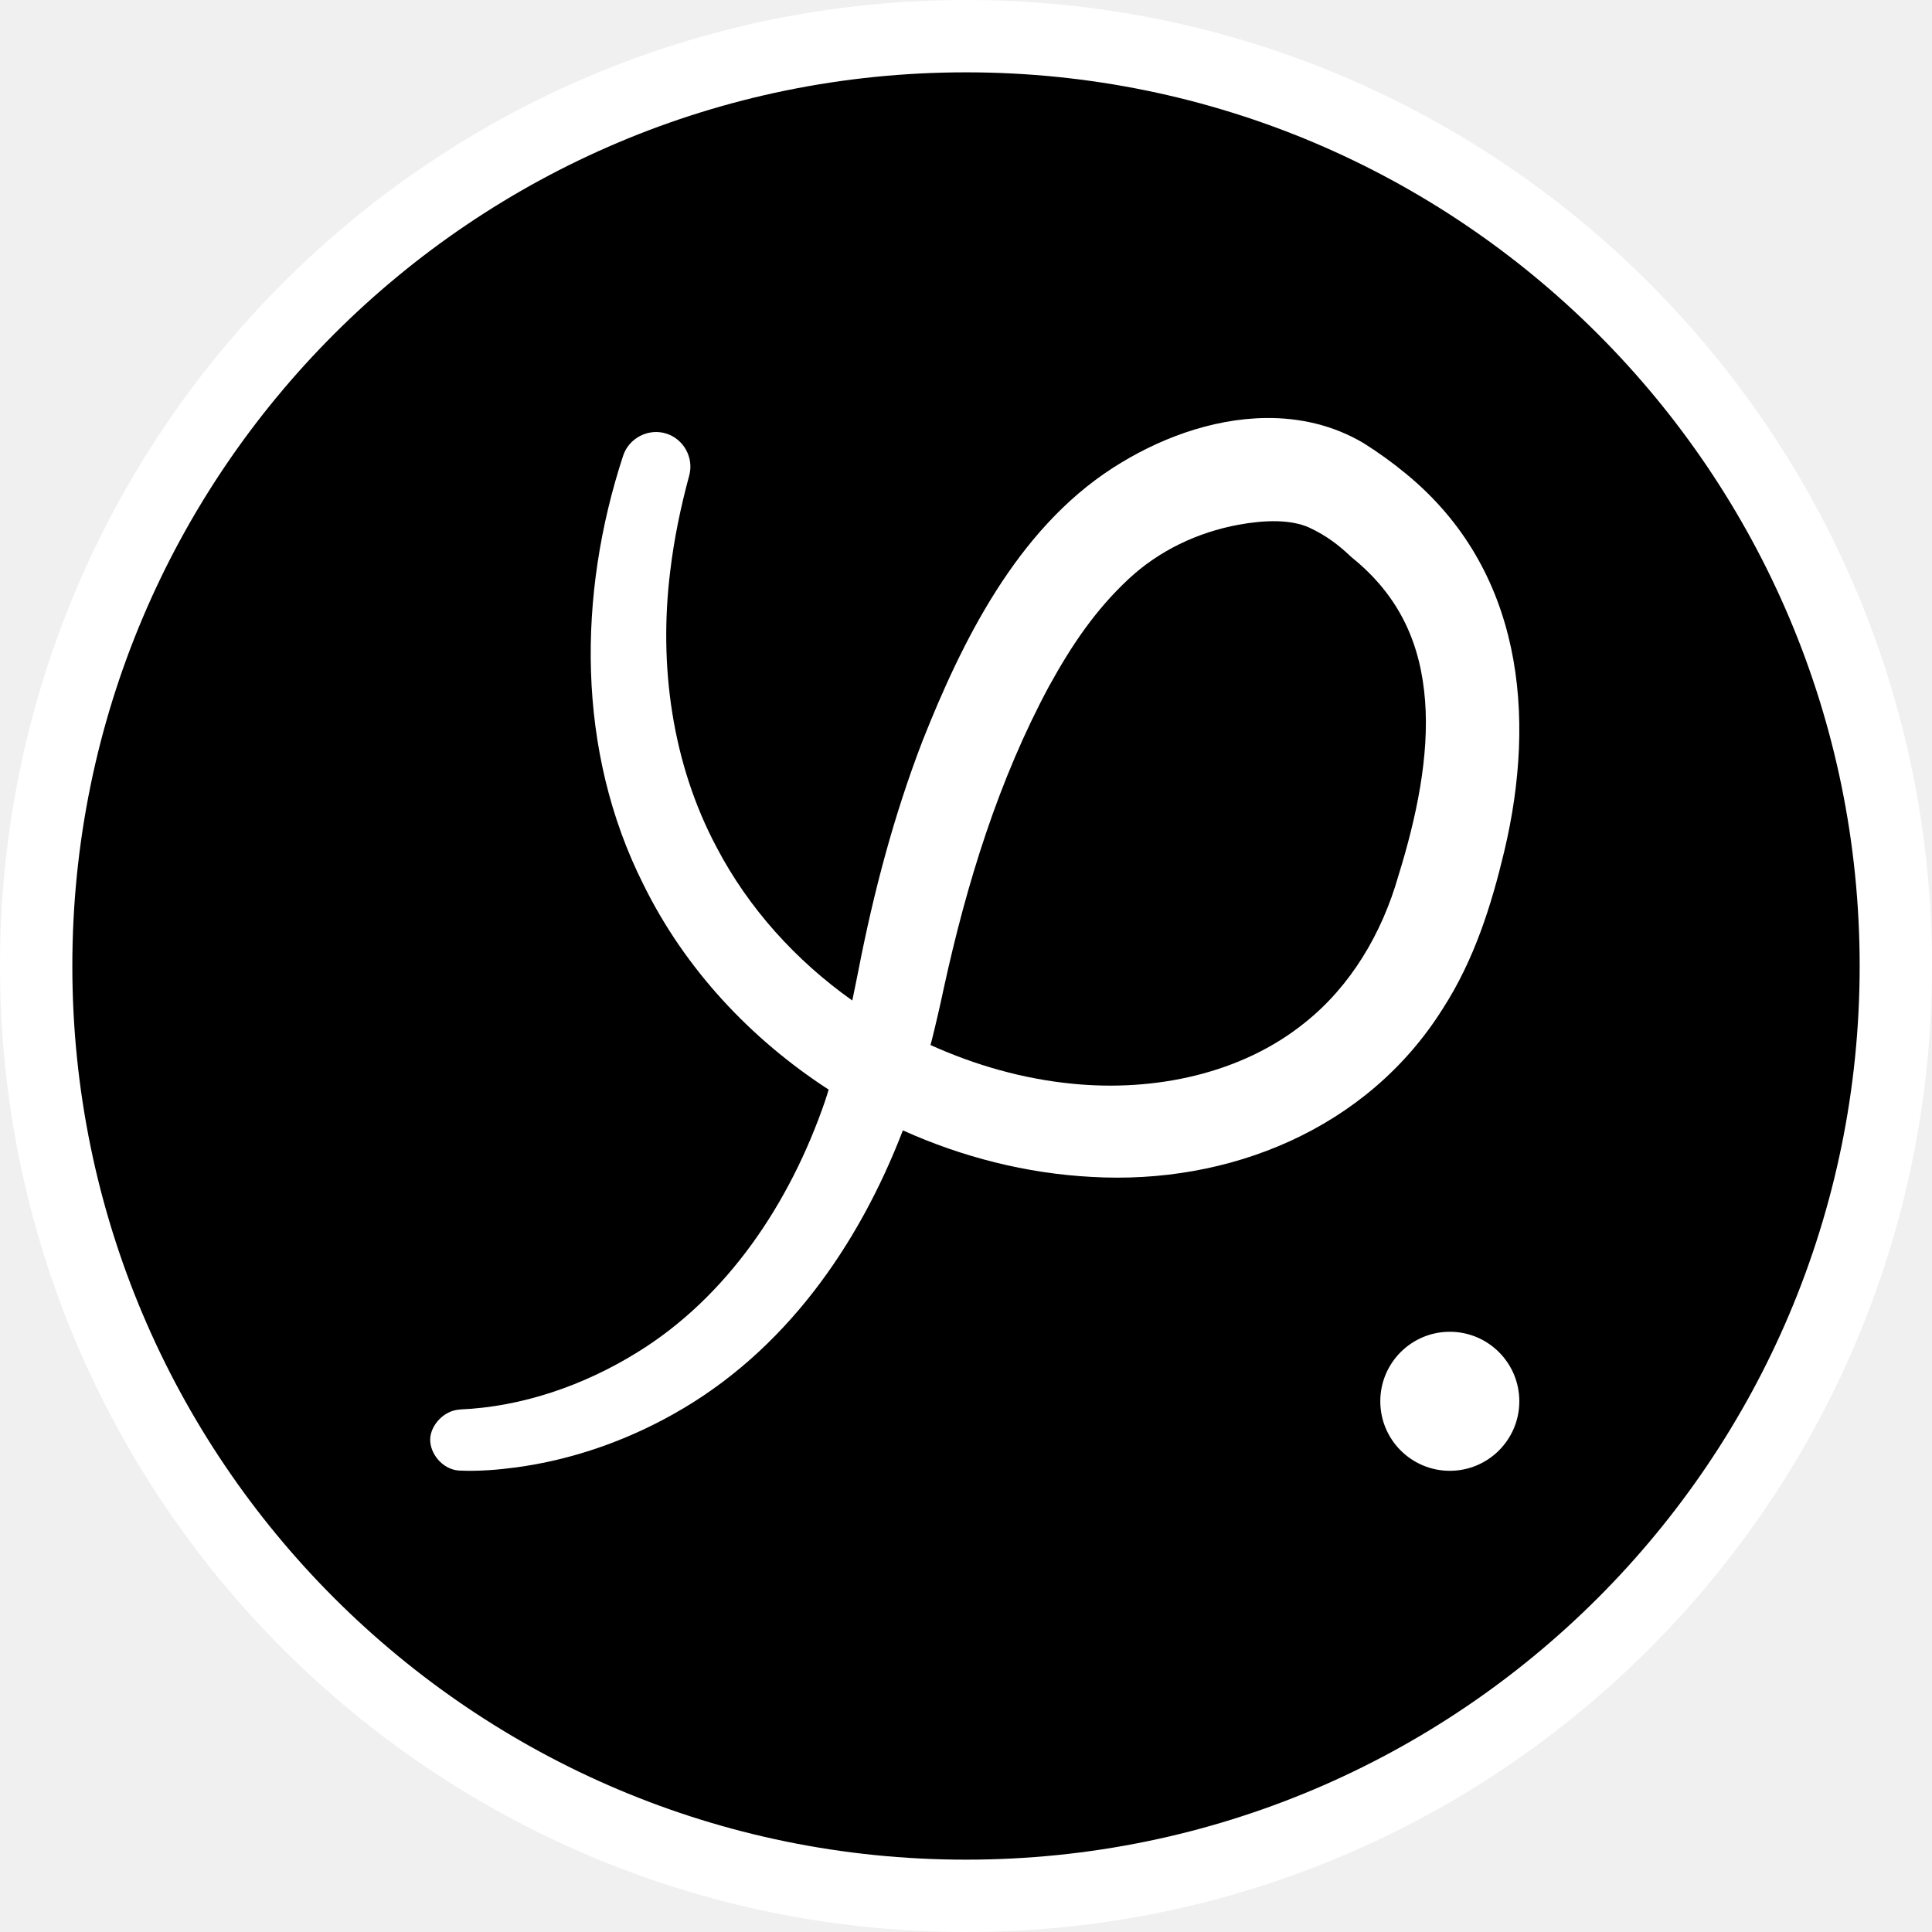
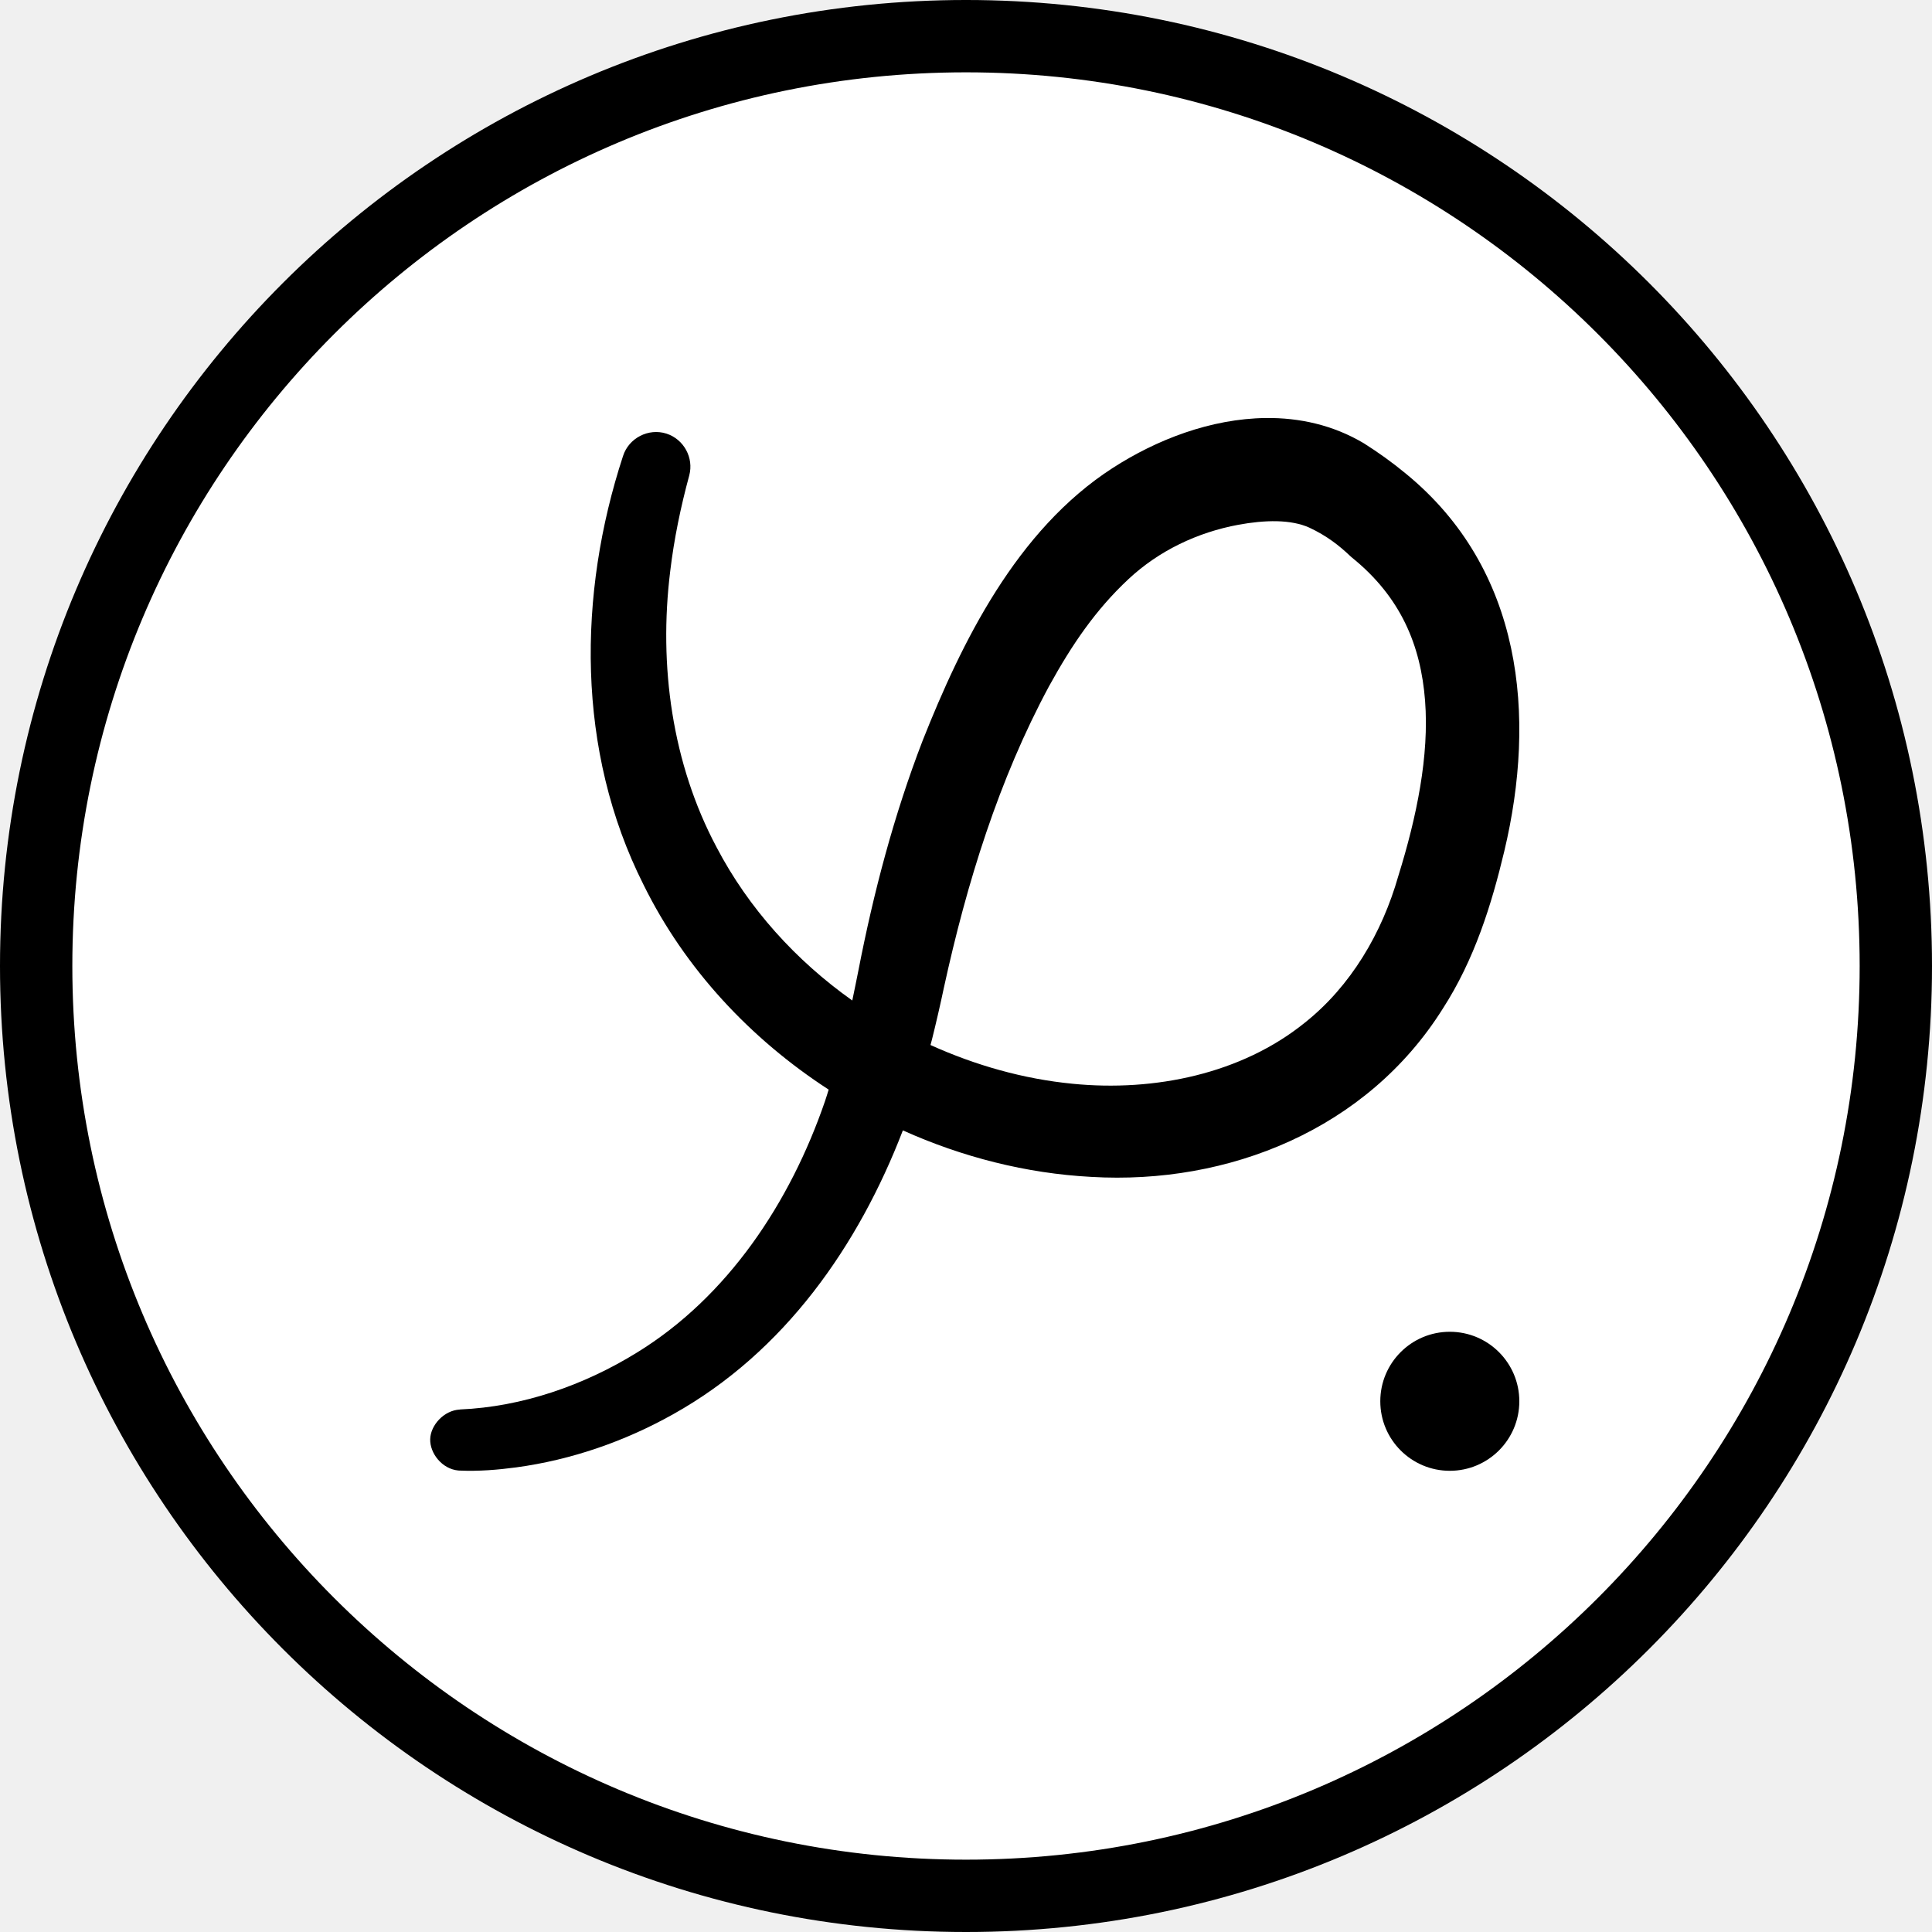
<svg xmlns="http://www.w3.org/2000/svg" viewBox="0 0 1280 1280" version="1.1" id="svg3">
  <defs id="defs1">
    <style id="style1">
      .cls-1 {
        fill: #fff;
      }
    </style>
  </defs>
-   <circle style="stroke-width:39.034;stroke-dasharray:none;fill:#000000;stroke:#ffffff;fill-opacity:1" id="path1" cx="640.291" cy="639.709" r="501.774" transform="matrix(1.227722,0,0,1.227722,-146.0994,-145.3854)" />
+   <circle style="stroke-width:39.034;stroke-dasharray:none;fill:#ffffff;stroke:#000000;stroke-opacity:1;fill-opacity:1" id="path1" cx="640.291" cy="639.709" r="501.774" transform="matrix(1.227722,0,0,1.227722,-146.0994,-145.3854)" />
  <g id="Layer_3" data-name="Layer 3" transform="matrix(1.227722,0,0,1.227722,-146.0994,-145.3854)" style="stroke-width:1;stroke-dasharray:none">
-     <path id="path3" style="display:inline;fill:#ffffff;fill-rule:nonzero;stroke:none" class="cls-1" d="m 802.16,343.992 c -29.917,0.337 -59.183,11.782 -82.723,26.982 -10e-4,7.8e-4 -0.003,0.001 -0.004,0.002 -7.4e-4,4.8e-4 -10e-4,0.001 -0.002,0.002 -52.031,33.556 -81.602,94.357 -102.486,146.963 a 11.002,11.002 0 0 0 -0.041,0.102 c -15.551,40.345 -26.502,82.017 -34.664,124.029 -0.937,4.822 -2.148,10.549 -3.312,16.254 -30.411,-21.543 -55.955,-49.712 -73.203,-82.641 a 11.002,11.002 0 0 0 -0.035,-0.068 C 481.73,530.645 474.359,477.66 480.678,426.631 a 11.002,11.002 0 0 0 0.006,-0.051 C 482.739,409.319 486.304,392.082 490.938,375 a 11.002,11.002 0 0 0 0.006,-0.021 c 2.554,-9.486 -2.924,-19.548 -12.299,-22.561 -9.668,-3.108 -20.325,2.375 -23.42,12.043 -24.436,74.534 -25.37,159.097 11.037,231.367 22.394,45.486 57.781,83.247 99.918,110.584 -0.641,2.046 -1.277,4.244 -1.951,6.166 a 11.002,11.002 0 0 0 -0.023,0.068 C 545.396,767.411 511.657,818.241 462.75,848.297 a 11.002,11.002 0 0 0 -0.025,0.016 c -28.785,17.795 -62.041,29.28 -95.473,30.707 a 11.002,11.002 0 0 0 -0.121,0.049 c -8.573,0.424 -15.791,8.459 -15.982,15.98 -0.195,7.626 6.386,16.081 15.131,16.904 a 11.002,11.002 0 0 0 0.543,0.037 c 10.598,0.471 20.827,-0.399 30.746,-1.717 a 11.002,11.002 0 0 0 0.033,-0.004 c 29.832,-4.057 58.632,-14.068 84.744,-28.727 l 0.004,-0.002 c 60.036,-33.535 99.952,-90.957 123.873,-153.121 31.976,14.386 66.47,23.221 101.654,25.094 73.959,4.356 148.74,-25.549 189.645,-90.676 17.097,-26.455 26.331,-56.048 33.26,-85.107 a 11.002,11.002 0 0 0 0,-0.004 c 17.306,-72.735 10.086,-152.015 -53.221,-203.787 -7.184,-5.936 -14.645,-11.278 -22.389,-16.189 a 11.002,11.002 0 0 0 -0.27,-0.166 C 838.358,347.744 820.111,343.79 802.16,343.992 Z m 5.988,55.703 c 6.664,0.163 12.683,1.298 17.389,3.445 9.475,4.41 16.284,9.786 22.275,15.506 a 11.002,11.002 0 0 0 0.689,0.605 c 26.513,21.383 37.218,47.544 39.521,77.258 2.303,29.714 -4.526,62.753 -14.379,94.445 a 11.002,11.002 0 0 0 -0.074,0.25 c -8.794,30.854 -25.708,59.428 -50.357,79.035 a 11.002,11.002 0 0 0 -0.068,0.055 c -34.119,27.578 -81.044,37.374 -125.375,32.957 a 11.002,11.002 0 0 0 -0.023,-0.002 c -26.421,-2.571 -52.319,-9.917 -76.615,-20.898 0.264,-1.018 0.554,-1.999 0.809,-3.027 l 0.004,-0.014 c 2.028,-8.091 4.681,-19.579 6.406,-27.855 l -0.021,0.102 C 640.691,594.907 658,539.012 685.162,488.623 c 12.327,-22.374 25.088,-41.156 42.85,-57.73 16.415,-15.318 37.198,-25.209 59.311,-29.297 h -0.01 c 6.918,-1.273 14.165,-2.063 20.836,-1.9 z" />
-     <circle class="cls-1" cx="901.372" cy="874.608" id="circle2" style="fill:#ffffff;stroke-width:1.786;stroke-dasharray:none" r="37.512" />
+     <path id="path3" style="display:inline;fill:#000000;fill-rule:nonzero;stroke:none" class="cls-1" d="m 802.16,343.992 c -29.917,0.337 -59.183,11.782 -82.723,26.982 -10e-4,7.8e-4 -0.003,0.001 -0.004,0.002 -7.4e-4,4.8e-4 -10e-4,0.001 -0.002,0.002 -52.031,33.556 -81.602,94.357 -102.486,146.963 a 11.002,11.002 0 0 0 -0.041,0.102 c -15.551,40.345 -26.502,82.017 -34.664,124.029 -0.937,4.822 -2.148,10.549 -3.312,16.254 -30.411,-21.543 -55.955,-49.712 -73.203,-82.641 a 11.002,11.002 0 0 0 -0.035,-0.068 C 481.73,530.645 474.359,477.66 480.678,426.631 a 11.002,11.002 0 0 0 0.006,-0.051 C 482.739,409.319 486.304,392.082 490.938,375 a 11.002,11.002 0 0 0 0.006,-0.021 c 2.554,-9.486 -2.924,-19.548 -12.299,-22.561 -9.668,-3.108 -20.325,2.375 -23.42,12.043 -24.436,74.534 -25.37,159.097 11.037,231.367 22.394,45.486 57.781,83.247 99.918,110.584 -0.641,2.046 -1.277,4.244 -1.951,6.166 a 11.002,11.002 0 0 0 -0.023,0.068 C 545.396,767.411 511.657,818.241 462.75,848.297 a 11.002,11.002 0 0 0 -0.025,0.016 c -28.785,17.795 -62.041,29.28 -95.473,30.707 a 11.002,11.002 0 0 0 -0.121,0.049 c -8.573,0.424 -15.791,8.459 -15.982,15.98 -0.195,7.626 6.386,16.081 15.131,16.904 a 11.002,11.002 0 0 0 0.543,0.037 c 10.598,0.471 20.827,-0.399 30.746,-1.717 a 11.002,11.002 0 0 0 0.033,-0.004 c 29.832,-4.057 58.632,-14.068 84.744,-28.727 l 0.004,-0.002 c 60.036,-33.535 99.952,-90.957 123.873,-153.121 31.976,14.386 66.47,23.221 101.654,25.094 73.959,4.356 148.74,-25.549 189.645,-90.676 17.097,-26.455 26.331,-56.048 33.26,-85.107 a 11.002,11.002 0 0 0 0,-0.004 c 17.306,-72.735 10.086,-152.015 -53.221,-203.787 -7.184,-5.936 -14.645,-11.278 -22.389,-16.189 a 11.002,11.002 0 0 0 -0.27,-0.166 C 838.358,347.744 820.111,343.79 802.16,343.992 Z m 5.988,55.703 c 6.664,0.163 12.683,1.298 17.389,3.445 9.475,4.41 16.284,9.786 22.275,15.506 a 11.002,11.002 0 0 0 0.689,0.605 c 26.513,21.383 37.218,47.544 39.521,77.258 2.303,29.714 -4.526,62.753 -14.379,94.445 a 11.002,11.002 0 0 0 -0.074,0.25 c -8.794,30.854 -25.708,59.428 -50.357,79.035 a 11.002,11.002 0 0 0 -0.068,0.055 c -34.119,27.578 -81.044,37.374 -125.375,32.957 a 11.002,11.002 0 0 0 -0.023,-0.002 c -26.421,-2.571 -52.319,-9.917 -76.615,-20.898 0.264,-1.018 0.554,-1.999 0.809,-3.027 l 0.004,-0.014 c 2.028,-8.091 4.681,-19.579 6.406,-27.855 l -0.021,0.102 C 640.691,594.907 658,539.012 685.162,488.623 c 12.327,-22.374 25.088,-41.156 42.85,-57.73 16.415,-15.318 37.198,-25.209 59.311,-29.297 h -0.01 c 6.918,-1.273 14.165,-2.063 20.836,-1.9 z" />
+     <circle class="cls-1" cx="901.372" cy="874.608" id="circle2" style="fill:#000000;stroke-width:1.786;stroke-dasharray:none" r="37.512" />
  </g>
</svg>
